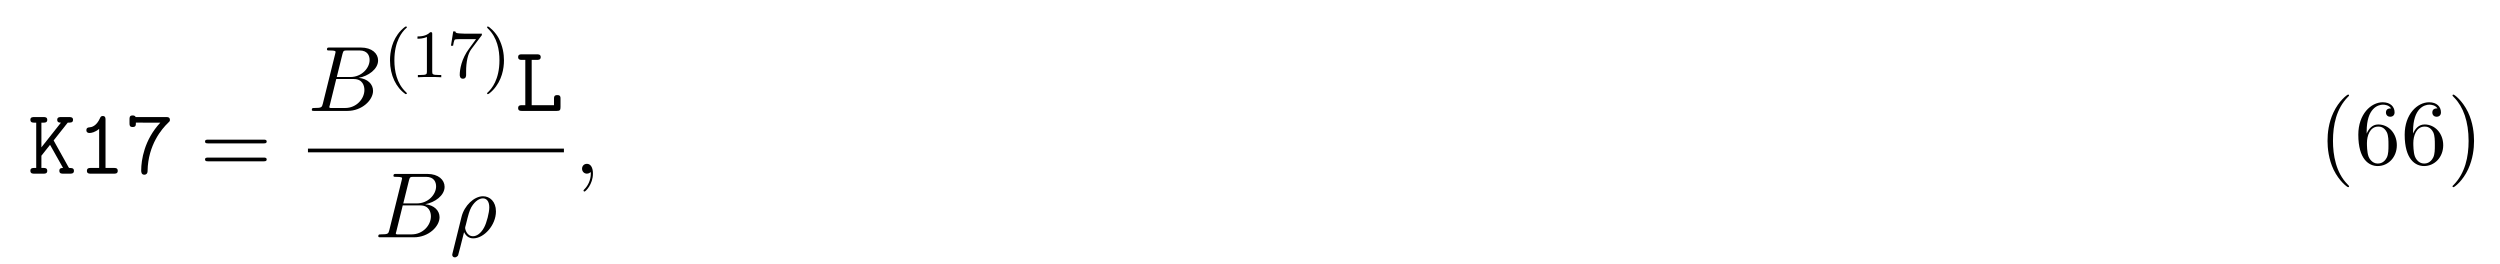
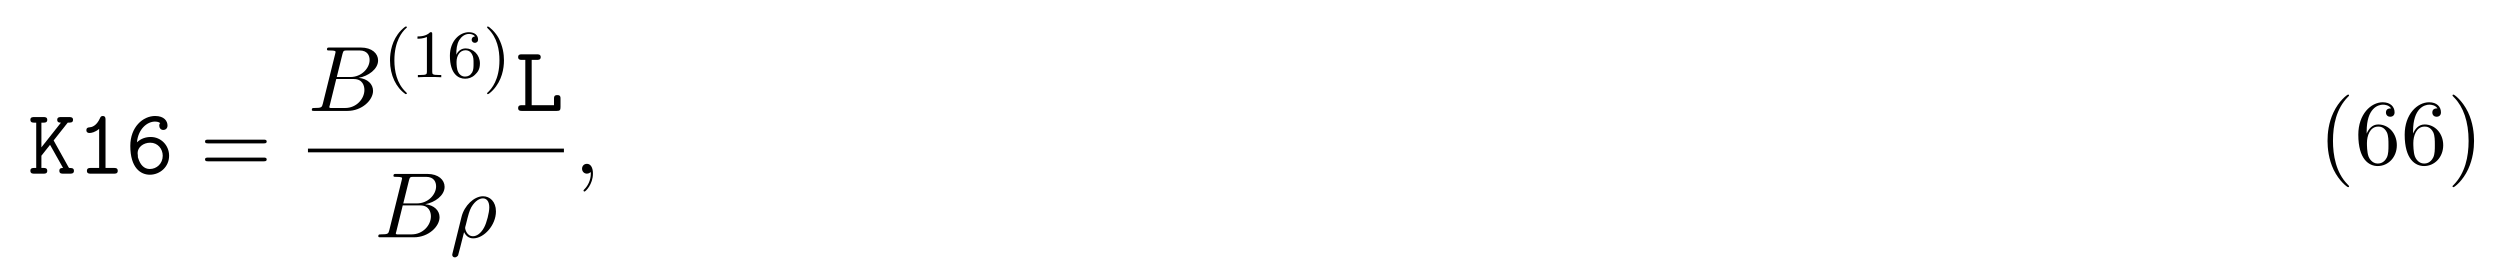
<svg xmlns="http://www.w3.org/2000/svg" xmlns:xlink="http://www.w3.org/1999/xlink" height="31pt" viewBox="0 0 294 31" width="294pt">
  <symbol id="a" overflow="visible">
    <path d="m3.016-3.906 1.656-2.094c.391 0 .625 0 .625-.344 0-.312-.297-.312-.453-.312h-.969c-.156 0-.438 0-.438.328s.297.328.438.328l-2.297 2.906v-2.906h.25c.156 0 .438 0 .438-.328s-.266-.328-.438-.328h-1.094c-.172 0-.453 0-.453.312 0 .344.281.344.453.344h.234v5.328h-.234c-.172 0-.453 0-.453.328 0 .344.281.344.453.344h1.094c.156 0 .438 0 .438-.328 0-.344-.266-.344-.438-.344h-.25v-1.438l1.016-1.281 1.531 2.719c-.156 0-.438 0-.438.328 0 .344.266.344.453.344h.812c.156 0 .453 0 .453-.328 0-.344-.266-.344-.578-.344-.016-.031-.062-.109-.078-.125zm0 0" />
  </symbol>
  <symbol id="b" overflow="visible">
    <path d="m3.391-6.344c0-.172 0-.438-.328-.438-.203 0-.266.125-.328.266-.406.922-.984 1.047-1.188 1.062-.172.016-.406.031-.406.344 0 .266.203.328.359.328.219 0 .656-.078 1.141-.484v4.594h-1c-.172 0-.438 0-.438.344 0 .328.281.328.438.328h2.75c.156 0 .438 0 .438-.328 0-.344-.266-.344-.438-.344h-1zm0 0" />
  </symbol>
  <symbol id="c" overflow="visible">
-     <path d="m4.109-6c-1.891 2.016-2.25 4.406-2.25 5.609 0 .156 0 .516.375.516.188 0 .375-.125.375-.438.047-3.094 1.719-5 2.391-5.641.219-.203.234-.219.234-.375 0-.328-.266-.328-.438-.328h-3.594c-.062-.188-.266-.188-.359-.188-.359 0-.359.25-.359.453v.453c0 .219 0 .453.359.453.391 0 .391-.203.391-.516zm0 0" />
+     <path d="m1.359-3.688c.141-1.531 1.172-2.438 2.125-2.438.375 0 .547.125.609.188-.062.047-.109.109-.109.312 0 .266.188.484.469.484s.5-.188.5-.516c0-.531-.391-1.125-1.453-1.125-1.453 0-2.922 1.312-2.922 3.516 0 2.594 1.219 3.391 2.297 3.391 1.188 0 2.266-.922 2.266-2.234 0-1.234-.969-2.203-2.156-2.203-.578 0-1.141.172-1.625.625zm1.516 3.141c-.703 0-1.125-.531-1.344-1.203-.031-.062-.031-.125-.062-.188v-.047-.094c0-.078-.031-.266-.031-.344 0-.672.656-1.219 1.484-1.219.891 0 1.469.734 1.469 1.531 0 .938-.719 1.562-1.516 1.562zm0 0" />
  </symbol>
  <symbol id="d" overflow="visible">
    <path d="m1.938-6h.609c.156 0 .453 0 .453-.328s-.281-.328-.453-.328h-1.766c-.172 0-.438 0-.438.328s.281.328.438.328h.406v5.328h-.406c-.172 0-.438 0-.438.344 0 .328.281.328.438.328h4.109c.359 0 .438-.094.438-.453v-.969c0-.219 0-.438-.375-.438-.391 0-.391.219-.391.438v.75h-2.625zm0 0" />
  </symbol>
  <symbol id="e" overflow="visible">
    <path d="m7.5-3.562c.156 0 .359 0 .359-.219s-.203-.219-.359-.219h-6.531c-.156 0-.359 0-.359.219s.203.219.375.219zm0 2.109c.156 0 .359 0 .359-.219s-.203-.219-.359-.219h-6.516c-.172 0-.375 0-.375.219s.203.219.359.219zm0 0" />
  </symbol>
  <symbol id="f" overflow="visible">
    <path d="m3.609 2.625c0-.047 0-.062-.188-.25-1.359-1.375-1.703-3.438-1.703-5.094 0-1.906.406-3.797 1.75-5.172.141-.125.141-.141.141-.188 0-.062-.047-.094-.109-.094-.109 0-1.094.734-1.734 2.125-.562 1.188-.688 2.406-.688 3.328 0 .844.125 2.156.719 3.391.656 1.344 1.594 2.047 1.703 2.047.062 0 .109-.031.109-.094zm0 0" />
  </symbol>
  <symbol id="g" overflow="visible">
    <path d="m1.438-3.578v-.266c0-2.75 1.359-3.141 1.906-3.141.266 0 .719.062.969.438-.172 0-.609 0-.609.484 0 .344.266.5.5.5.188 0 .516-.094.516-.516 0-.656-.484-1.188-1.391-1.188-1.391 0-2.875 1.406-2.875 3.812 0 2.922 1.266 3.688 2.281 3.688 1.219 0 2.25-1.016 2.25-2.453 0-1.391-.969-2.438-2.188-2.438-.734 0-1.141.562-1.359 1.078zm1.297 3.516c-.688 0-1.016-.656-1.078-.828-.188-.5-.188-1.375-.188-1.578 0-.844.344-1.938 1.328-1.938.172 0 .672 0 1.016.672.188.406.188.969.188 1.5 0 .516 0 1.062-.188 1.453-.328.656-.828.719-1.078.719zm0 0" />
  </symbol>
  <symbol id="h" overflow="visible">
    <path d="m3.156-2.719c0-.859-.125-2.172-.719-3.406-.656-1.344-1.594-2.047-1.703-2.047-.062 0-.109.031-.109.094 0 .047 0 .062.203.266 1.062 1.078 1.688 2.812 1.688 5.094 0 1.859-.406 3.781-1.75 5.156-.141.125-.141.141-.141.188 0 .062.047.094.109.094.109 0 1.094-.734 1.734-2.125.547-1.188.688-2.406.688-3.312zm0 0" />
  </symbol>
  <symbol id="i" overflow="visible">
    <path d="m1.75-.844c-.109.422-.141.5-1 .5-.188 0-.297 0-.297.219 0 .125.109.125.297.125h3.891c1.734 0 3.016-1.281 3.016-2.359 0-.781-.625-1.422-1.688-1.531 1.125-.203 2.281-1.016 2.281-2.047 0-.812-.719-1.516-2.031-1.516h-3.672c-.203 0-.312 0-.312.219 0 .125.094.125.312.125.016 0 .219 0 .406.016.203.031.297.031.297.172 0 .047-.016.078-.047.219zm1.641-3.141.672-2.719c.109-.375.125-.406.594-.406h1.406c.969 0 1.188.641 1.188 1.125 0 .953-.938 2-2.266 2zm-.484 3.641c-.156 0-.188 0-.25 0-.109-.016-.141-.031-.141-.109 0-.031 0-.062.062-.25l.75-3.047h2.062c1.047 0 1.25.812 1.25 1.281 0 1.078-.969 2.125-2.25 2.125zm0 0" />
  </symbol>
  <symbol id="j" overflow="visible">
    <path d="m.359 1.891c-.031.125-.031.156-.031.172 0 .156.125.297.297.297.234 0 .375-.203.391-.234.047-.094.406-1.562.703-2.734.219.438.562.734 1.078.734 1.266 0 2.672-1.547 2.672-3.172 0-1.156-.719-1.781-1.516-1.781-1.047 0-2.203 1.094-2.531 2.422zm2.422-2.016c-.766 0-.938-.875-.938-.969 0-.047.047-.266.094-.406.297-1.219.406-1.609.641-2.047.469-.797 1.016-1.031 1.359-1.031.406 0 .75.312.75 1.062 0 .609-.312 1.828-.609 2.359-.359.688-.875 1.031-1.297 1.031zm0 0" />
  </symbol>
  <symbol id="k" overflow="visible">
    <path d="m2.219-.016c0-.719-.281-1.141-.703-1.141-.359 0-.578.266-.578.578 0 .297.219.578.578.578.125 0 .266-.047.375-.141.047-.016.047-.031.062-.031s.016.016.016.156c0 .812-.375 1.469-.734 1.828-.125.125-.125.141-.125.172 0 .078.062.125.109.125.125 0 1-.844 1-2.125zm0 0" />
  </symbol>
  <symbol id="l" overflow="visible">
    <path d="m2.656 1.984c.062 0 .156 0 .156-.094 0-.031 0-.031-.109-.141-1.094-1.031-1.359-2.5-1.359-3.734 0-2.297.938-3.375 1.344-3.75.125-.094.125-.109.125-.141 0-.047-.031-.094-.109-.094-.125 0-.531.406-.594.469-1.062 1.125-1.281 2.547-1.281 3.516 0 1.781.734 3.219 1.828 3.969zm0 0" />
  </symbol>
  <symbol id="m" overflow="visible">
    <path d="m2.5-5.078c0-.219-.016-.219-.234-.219-.328.312-.75.5-1.5.5v.266c.219 0 .641 0 1.109-.203v4.078c0 .297-.031.391-.781.391h-.281v.266c.328-.031 1.016-.031 1.375-.031s1.047 0 1.375.031v-.266h-.281c-.75 0-.781-.094-.781-.391zm0 0" />
  </symbol>
  <symbol id="n" overflow="visible">
-     <path d="m4.031-4.859c.078-.078.078-.094.078-.266h-2.031c-.203 0-.438-.016-.641-.031-.422-.031-.422-.109-.453-.234h-.25l-.266 1.688h.25c.016-.125.109-.672.219-.734.078-.047.688-.047.797-.047h1.688l-.812 1.109c-.906 1.203-1.109 2.469-1.109 3.094 0 .078 0 .453.375.453s.375-.359.375-.453v-.391c0-1.141.203-2.078.594-2.609zm0 0" />
+     <path d="m1.094-2.641c0-.656.062-1.234.344-1.719.25-.406.656-.734 1.156-.734.156 0 .516.031.703.297-.359.031-.391.297-.391.375 0 .25.188.375.375.375.141 0 .375-.078.375-.391 0-.469-.359-.859-1.078-.859-1.109 0-2.234 1.047-2.234 2.766 0 2.172 1.016 2.703 1.781 2.703.391 0 .797-.109 1.156-.453.328-.312.594-.641.594-1.344 0-1.031-.797-1.766-1.672-1.766-.578 0-.922.359-1.109.75zm1.031 2.562c-.422 0-.688-.281-.797-.516-.188-.359-.203-.891-.203-1.203 0-.781.422-1.375 1.047-1.375.391 0 .641.203.781.484.172.297.172.656.172 1.062s0 .75-.156 1.047c-.219.359-.484.5-.844.5zm0 0" />
  </symbol>
  <symbol id="o" overflow="visible">
    <path d="m2.469-1.984c0-.766-.141-1.672-.625-2.609-.391-.734-1.125-1.375-1.266-1.375-.078 0-.094.047-.094.094 0 .031 0 .047.094.141 1.109 1.062 1.359 2.516 1.359 3.75 0 2.281-.938 3.359-1.344 3.734-.109.094-.109.109-.109.141 0 .047.016.094.094.094.125 0 .531-.406.594-.469 1.062-1.125 1.297-2.547 1.297-3.5zm0 0" />
  </symbol>
  <g>
    <use x="3.291" xlink:href="#a" y="20.423" />
    <use x="9.018" xlink:href="#b" y="20.423" />
    <use x="14.746" xlink:href="#c" y="20.423" />
  </g>
  <use x="23.503" xlink:href="#e" y="20.423" />
  <use x="36.214" xlink:href="#i" y="13.043" />
  <g>
    <use x="45.036" xlink:href="#l" y="9.084" />
    <use x="48.329" xlink:href="#m" y="9.084" />
    <use x="52.564" xlink:href="#n" y="9.084" />
    <use x="56.798" xlink:href="#o" y="9.084" />
  </g>
  <use x="60.589" xlink:href="#d" y="13.043" />
  <path d="m.001.001h30.102" fill="none" stroke="#000" stroke-miterlimit="10" stroke-width=".436" transform="matrix(1 0 0 -1 36.214 17.696)" />
  <use x="44.034" xlink:href="#i" y="27.906" />
  <use x="52.854" xlink:href="#j" y="27.906" />
  <use x="67.511" xlink:href="#k" y="20.423" />
  <g>
    <use x="272.64" xlink:href="#f" y="19.294" />
    <use x="276.883" xlink:href="#g" y="19.294" />
    <use x="282.337" xlink:href="#g" y="19.294" />
    <use x="287.792" xlink:href="#h" y="19.294" />
  </g>
</svg>
